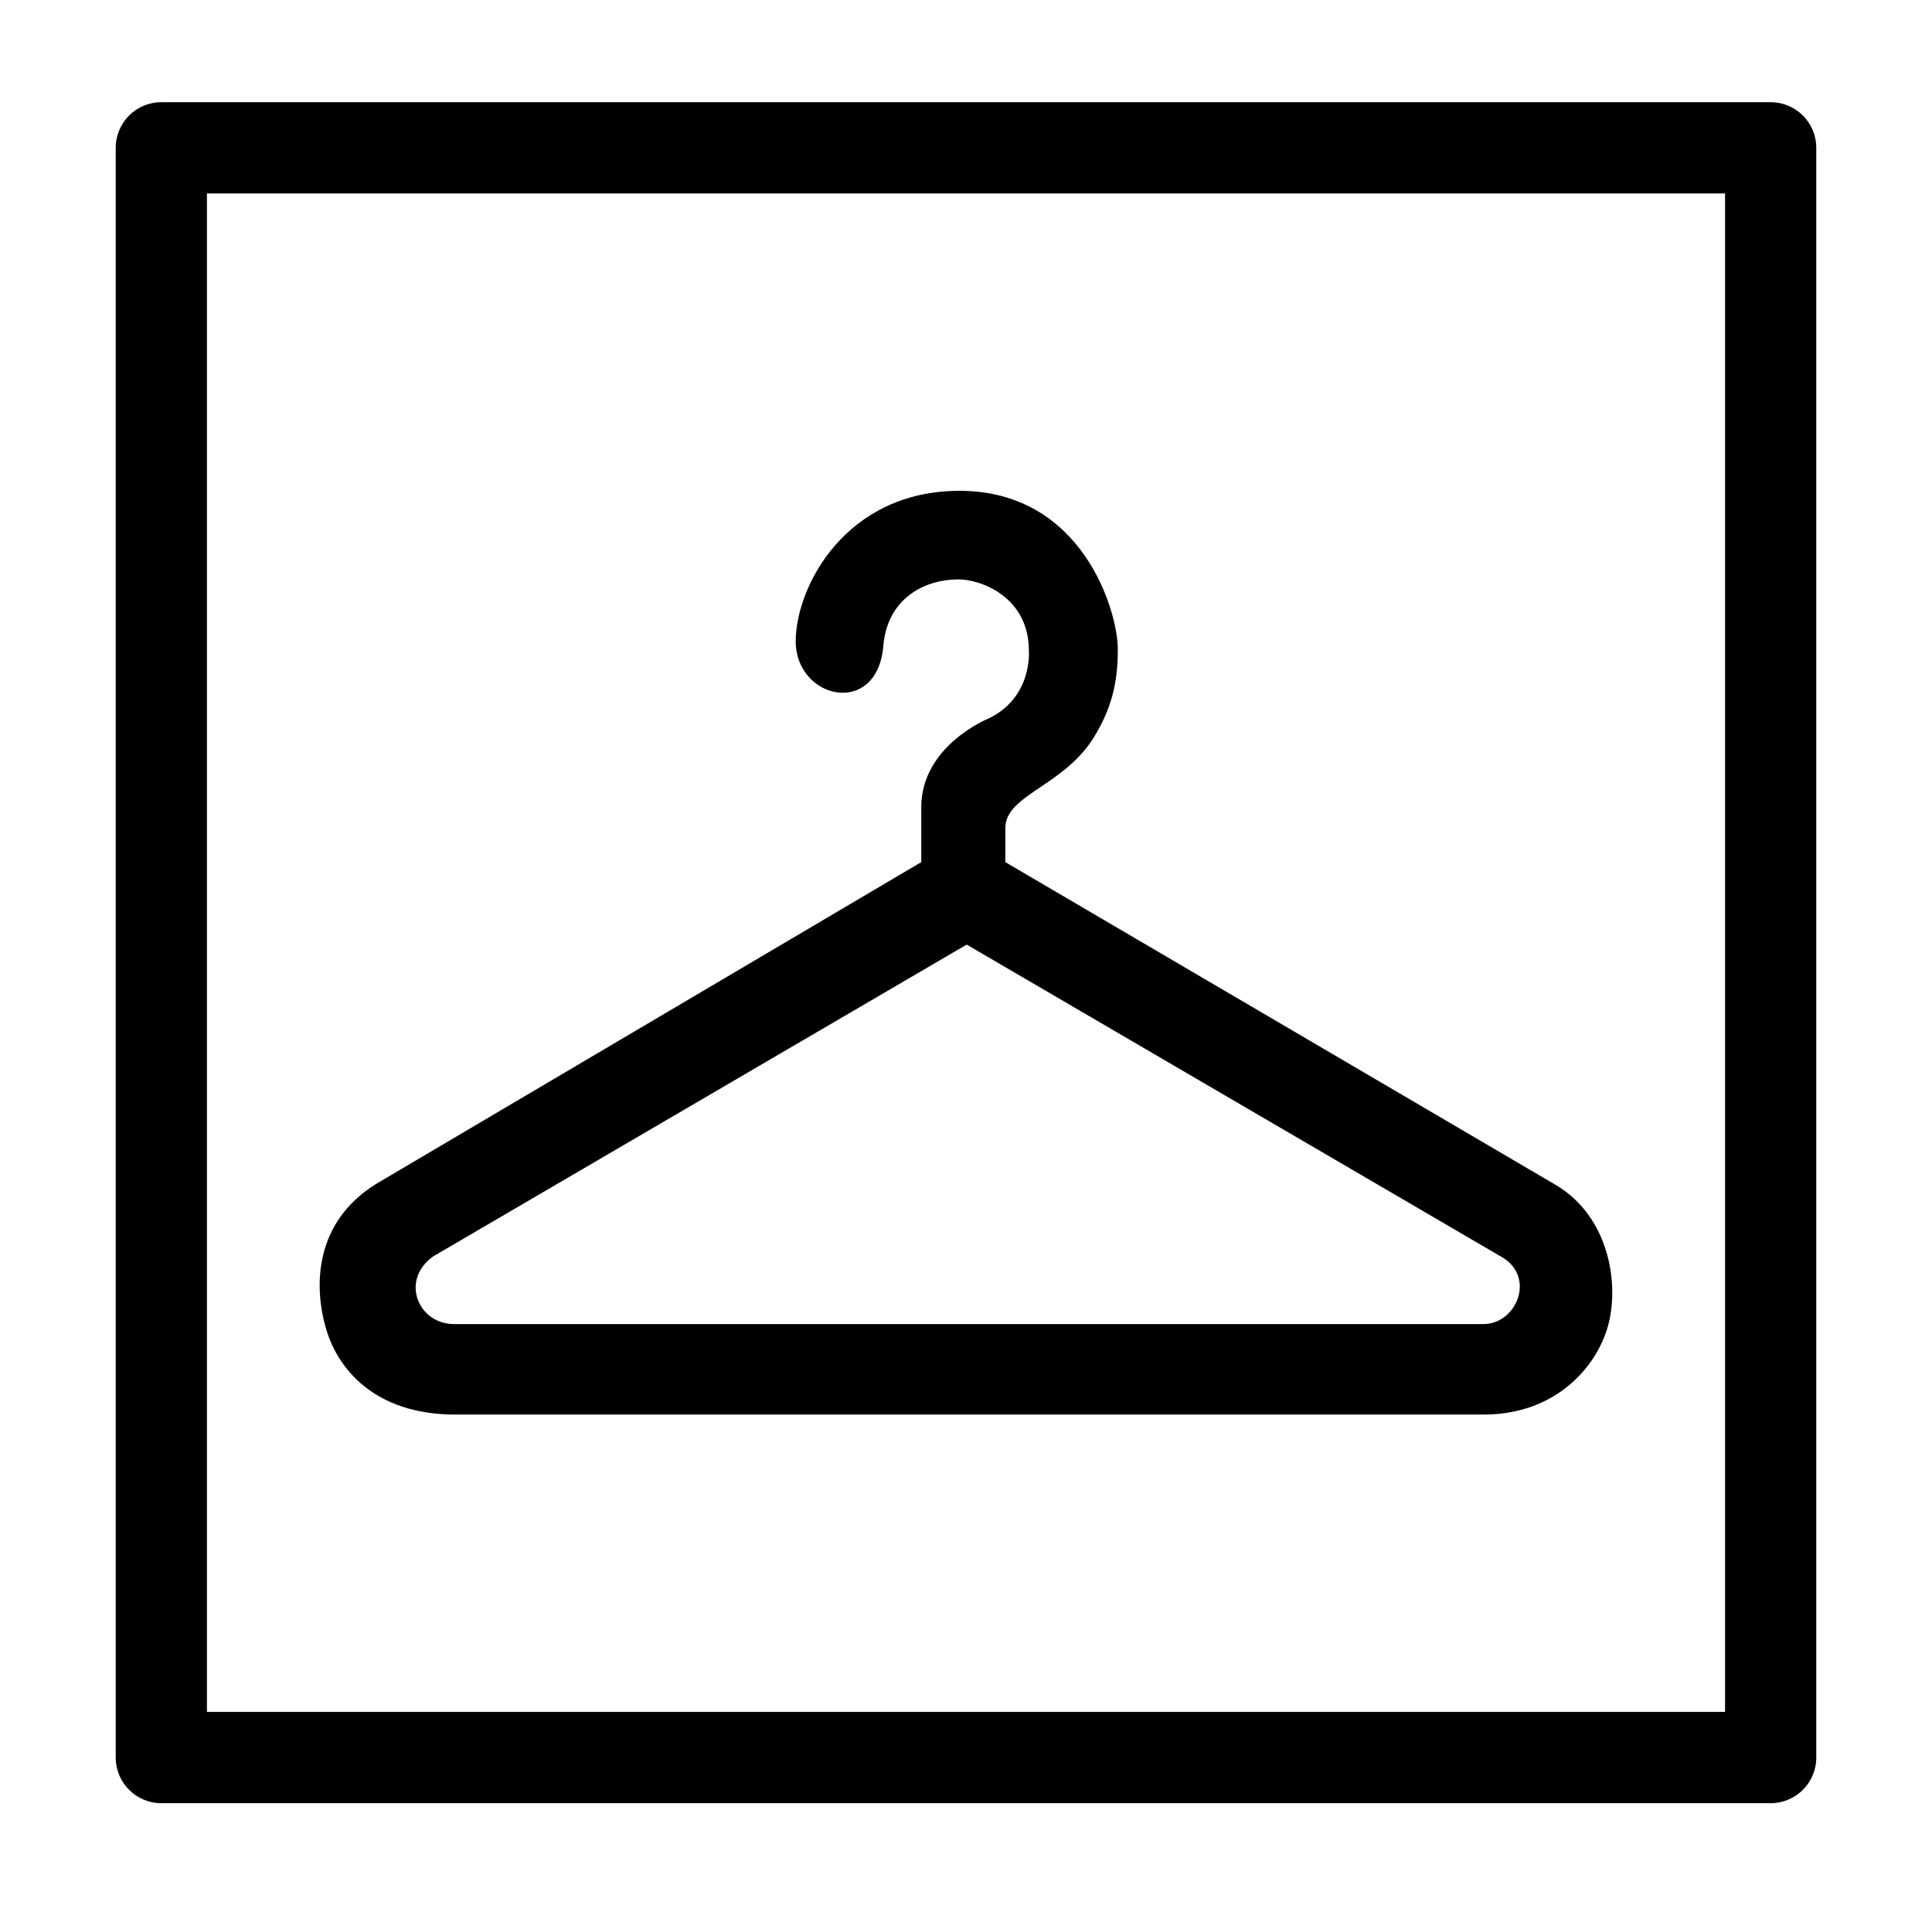
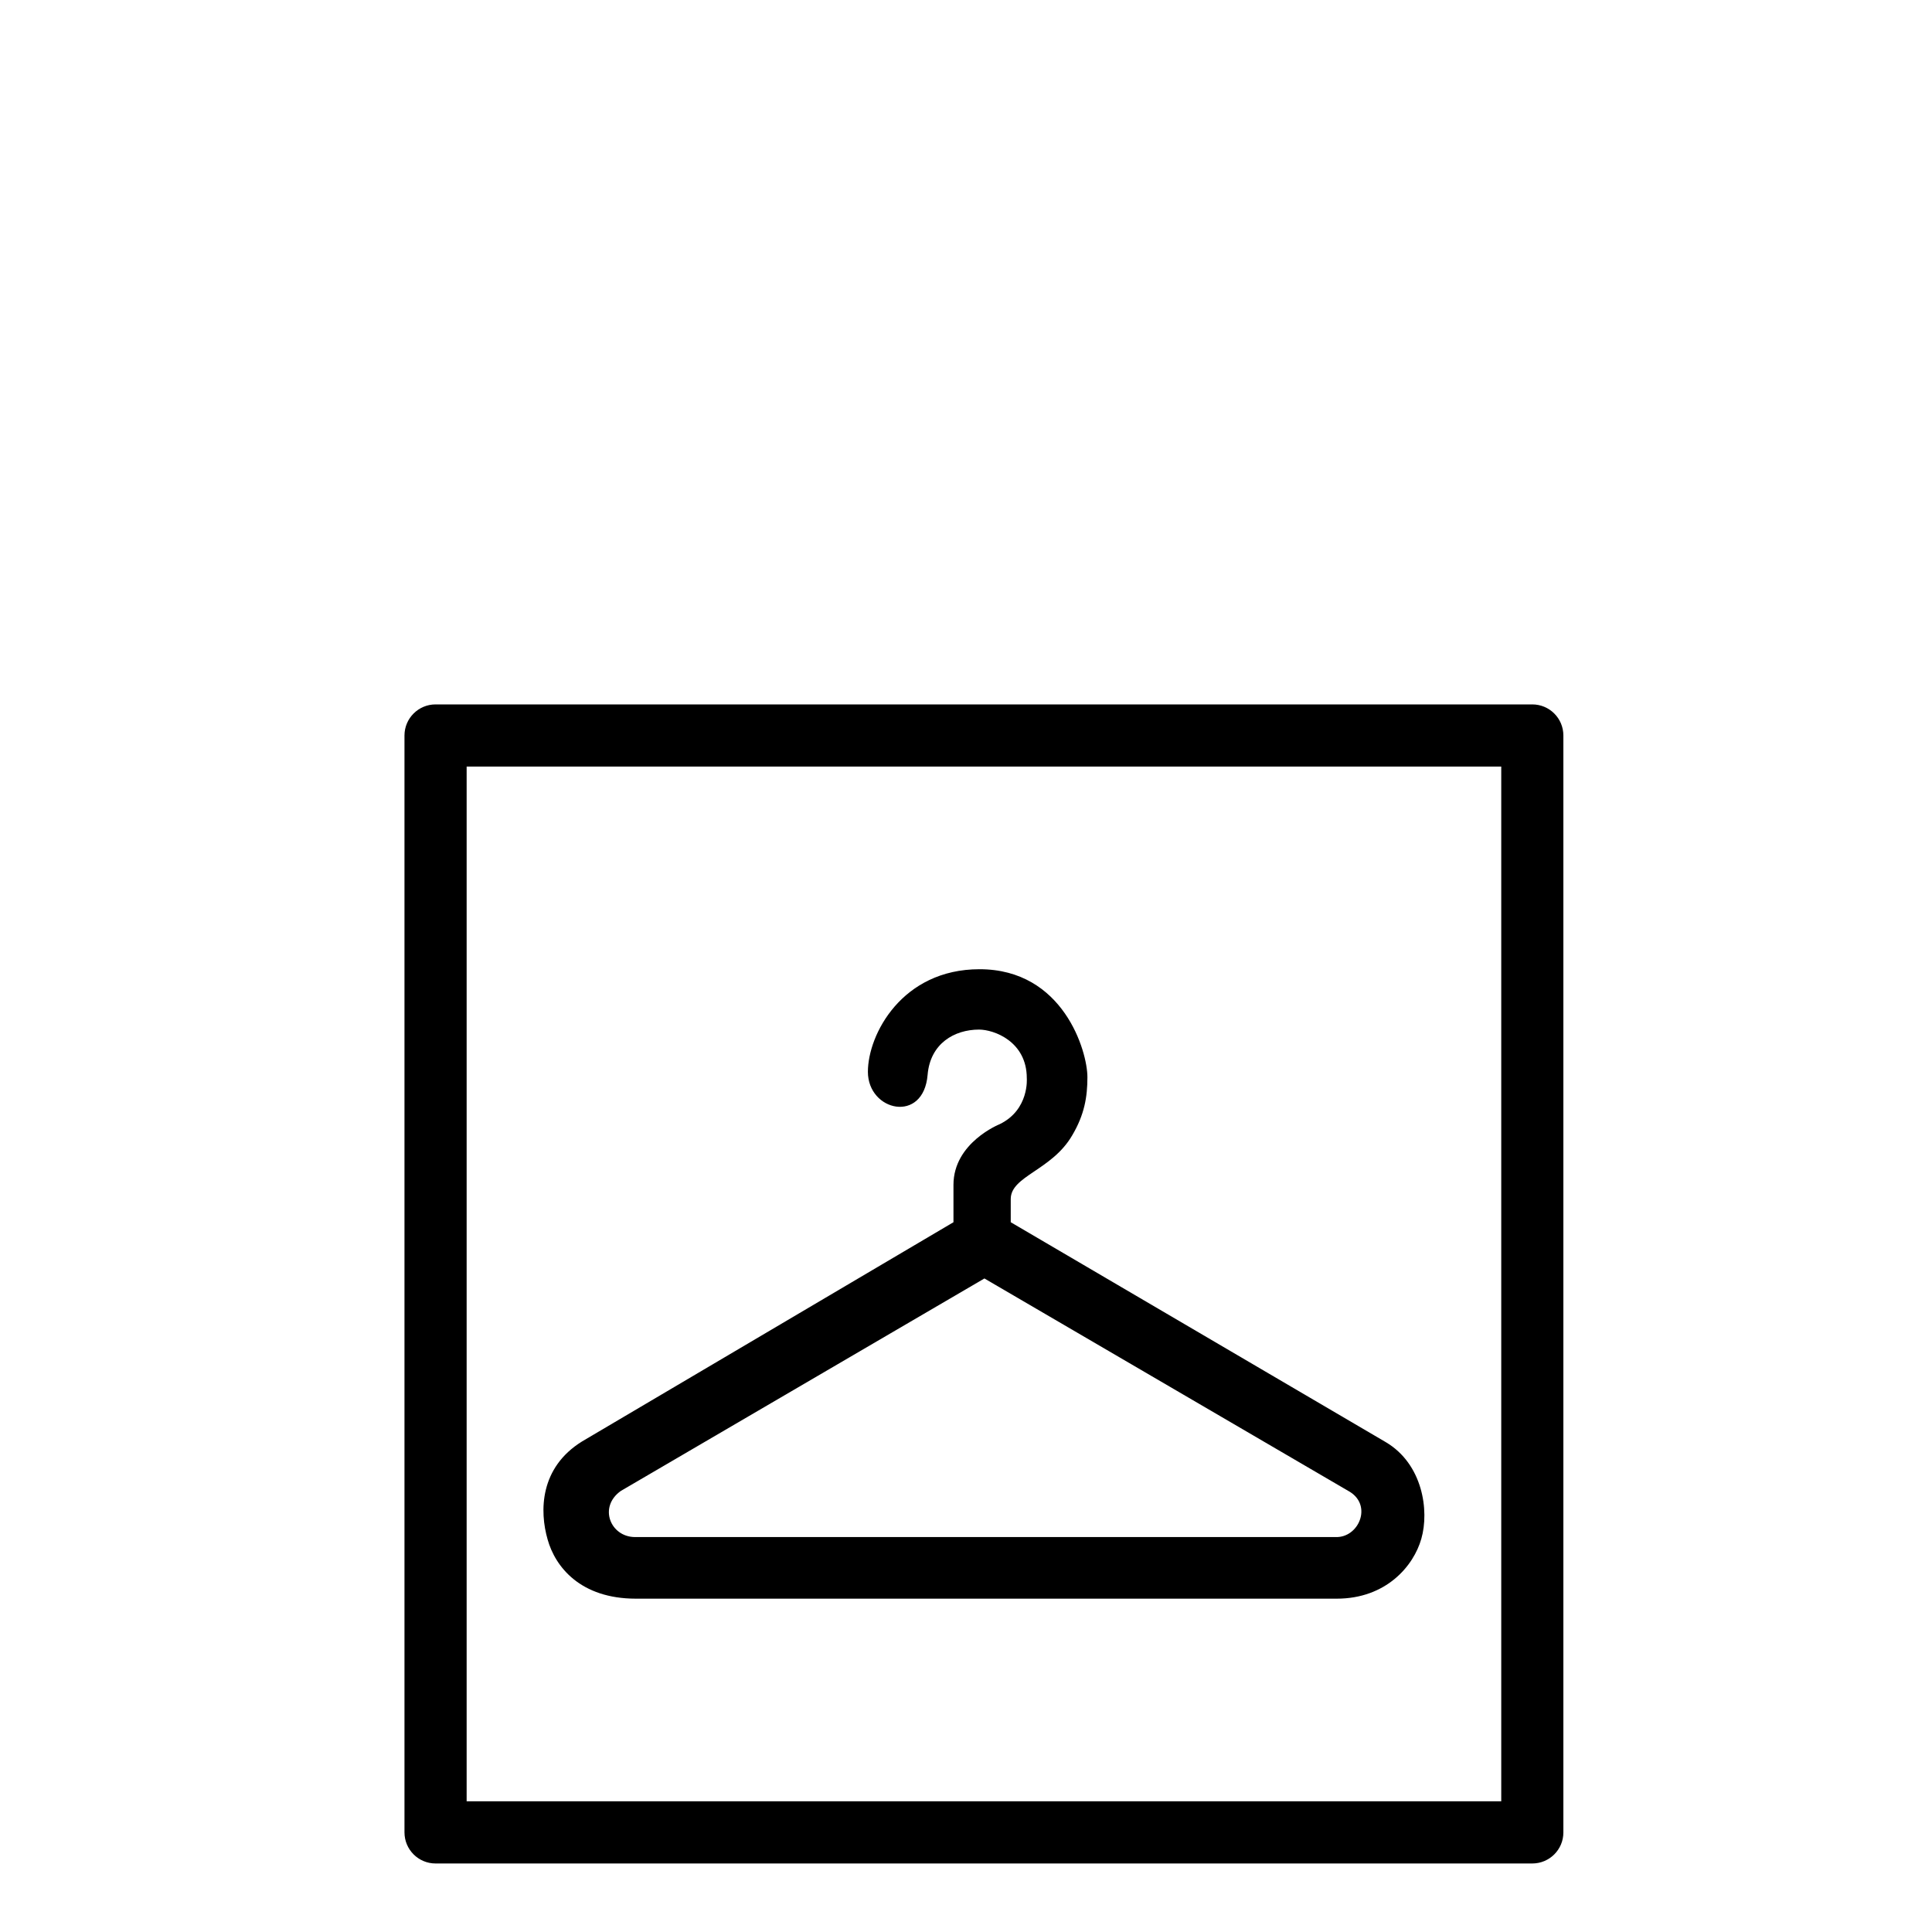
- <svg xmlns="http://www.w3.org/2000/svg" version="1.0" x="0px" y="0px" width="30.668px" height="30.24px" viewBox="0 0 30.668 30.24" enable-background="new 0 0 30.668 30.24" xml:space="preserve">
+ <svg xmlns="http://www.w3.org/2000/svg" version="1.0" x="0px" y="0px" width="45px" height="45px" viewBox="0 0 45 45" enable-background="new 0 0 45 45" xml:space="preserve">
  <g id="Layer_9" display="none">
    <g display="inline">
-       <path d="M13.842,19.963c0,0,0-2.237,0-2.685c0-1.818,0.301-2.537,2.332-3.885c1.062-0.704,1.753-1.167,1.753-2.21    c0-1.233-0.885-2.151-2.621-2.151c-1.777,0-2.703,1.114-2.703,2.781c0,0.408,0,1.125,0,1.125H9.486c0,0,0-1.153,0-1.506    c0-2.679,2.435-5.443,5.819-5.443c3.481,0,5.876,2.385,5.876,5.371c0,1.964-0.82,2.814-3.058,4.463    c-1.048,0.771-1.185,0.9-1.185,2.01c0,0.328,0,2.13,0,2.13H13.842z" />
-       <rect x="13.842" y="21.148" width="3.119" height="3.104" />
-       <path d="M27.6,28.098H3.068c-0.392,0-0.71-0.318-0.71-0.71V2.852c0-0.392,0.318-0.71,0.71-0.71H27.6c0.392,0,0.71,0.318,0.71,0.71    v24.536C28.31,27.78,27.992,28.098,27.6,28.098z M3.778,26.678H26.89V3.562H3.778V26.678z" />
+       <path d="M21.425,34.749c0,0,0-2.237,0-2.685c0-1.818,0.301-2.537,2.332-3.885c1.062-0.704,1.753-1.167,1.753-2.21    c0-1.233-0.885-2.151-2.621-2.151c-1.777,0-2.703,1.114-2.703,2.781c0,0.408,0,1.125,0,1.125H17.07c0,0,0-1.153,0-1.506    c0-2.679,2.435-5.443,5.819-5.443c3.481,0,5.876,2.385,5.876,5.371c0,1.964-0.82,2.814-3.058,4.463    c-1.048,0.771-1.185,0.9-1.185,2.01c0,0.328,0,2.13,0,2.13H21.425z" />
+       <rect x="21.425" y="35.934" width="3.119" height="3.104" />
+       <path d="M35.183,42.884H10.652c-0.392,0-0.71-0.318-0.71-0.71V17.638c0-0.392,0.318-0.71,0.71-0.71h24.531    c0.392,0,0.71,0.318,0.71,0.71v24.536C35.893,42.565,35.575,42.884,35.183,42.884z M11.362,41.464h23.111V18.348H11.362V41.464z" />
    </g>
  </g>
  <g id="Layer_8" display="none">
    <g display="inline">
-       <path d="M7.043,18.928c0,0,0.267,0.022,0.267,0.111c0,0.244,0,7.82,0,7.82s0.017,0.053,0.052,0.053c0.194,0,0.862,0,0.885,0    c0.036,0,0.036-0.047,0.036-0.047s0.731-7.554,0.835-7.833c0,0,0.011-0.059,0.094-0.059c0.136,0,0.901,0.008,1.266,0    c0.064,0,0.079-0.045,0.064-0.064c-0.013-0.097-1.754-6.508-1.784-6.875c-0.012-0.188,0.141-0.973,0.24-1.2    c0.081-0.223,0.214-0.208,0.313-0.114c0.123,0.114,1.895,4.986,1.981,5.091c0.082,0.108,0.956-0.149,0.956-0.302    c-0.009-0.15-2.062-7.291-2.291-7.67C9.739,7.487,8.512,7.271,7.11,7.271H7.043H7.035H6.968c-1.403,0-2.638,0.216-2.846,0.569    c-0.233,0.38-2.282,7.52-2.282,7.67c-0.009,0.152,0.866,0.41,0.952,0.302c0.086-0.105,1.852-4.977,1.971-5.091    c0.108-0.095,0.227-0.109,0.322,0.114c0.088,0.227,0.251,1.012,0.235,1.2c-0.027,0.366-1.782,6.777-1.803,6.875    c-0.003,0.019,0.005,0.064,0.073,0.064c0.365,0.008,1.136,0,1.28,0c0.077,0,0.091,0.059,0.091,0.059    c0.102,0.28,0.832,7.833,0.832,7.833s0,0.047,0.037,0.047c0.031,0,0.693,0,0.884,0c0.034,0,0.054-0.053,0.054-0.053    s0-7.576,0-7.82c0-0.089,0.266-0.111,0.266-0.111H7.043" />
-       <path d="M5.863,3.801C5.54,4.168,5.49,4.728,5.527,5.252c0.084,1.012,0.51,1.938,1.748,1.769c1.38-0.197,1.696-2.674,0.646-3.436    C7.592,3.341,7.201,3.328,6.747,3.328C6.385,3.422,6.111,3.521,5.863,3.801" />
-       <path d="M22.534,3.801c-0.322,0.367-0.372,0.935-0.34,1.459c0.091,1.004,0.513,1.941,1.75,1.761    c1.38-0.197,1.696-2.674,0.653-3.436c-0.333-0.244-0.723-0.257-1.188-0.257C23.059,3.422,22.786,3.521,22.534,3.801" />
-       <path d="M20.74,7.853c-0.349,0.546-0.488,1.35-0.649,1.988c-0.402,1.661-0.769,3.372-1.081,5.081    c-0.067,0.366-0.355,1.328-0.214,1.674c0.025,0.03,0.047,0.056,0.071,0.086c0.153,0.092,1.01,0.322,1.175,0.164    c0.251-0.23,0.292-0.882,0.388-1.209c0.384-1.492,0.77-2.987,1.147-4.476c0.009,0,0.009,0,0.024,0    c0.106,0.757,0.22,1.52,0.333,2.279c-0.769,4.479-2.301,13.463-2.301,13.463s1.236,0,1.849,0c0.766-3.136,1.525-6.283,2.28-9.434    c0.014,0,0.018,0,0.021,0c0.771,3.105,2.362,9.434,2.362,9.434s1.495,0,1.812,0c-0.197-1.192-0.392-2.394-0.585-3.585    c-0.575-3.303-1.138-6.606-1.7-9.914c0.107-0.744,0.226-1.5,0.335-2.244h0.017c0.117,0.413,0.224,0.824,0.339,1.24    c0.293,1.156,0.582,2.312,0.876,3.469c0.073,0.28,0.114,0.774,0.316,0.985c0.181,0.186,1.049-0.031,1.201-0.167    c0.13-0.107,0.047-0.357,0.027-0.488c-0.379-2.232-0.805-4.517-1.376-6.686c-0.139-0.515-0.227-1.373-0.63-1.76    C26.205,7.201,21.166,7.19,20.74,7.853" />
-       <path d="M16.046,26.913V3.408c0-0.044-0.044-0.08-0.079-0.08h-1.307c-0.041,0-0.071,0.036-0.071,0.08v23.505H16.046z" />
+       <path d="M14.627,33.714c0,0,0.267,0.022,0.267,0.111c0,0.244,0,7.82,0,7.82s0.017,0.053,0.052,0.053c0.194,0,0.862,0,0.885,0    c0.036,0,0.036-0.048,0.036-0.048s0.731-7.554,0.835-7.833c0,0,0.011-0.059,0.094-0.059c0.136,0,0.901,0.008,1.266,0    c0.064,0,0.079-0.045,0.064-0.064c-0.013-0.097-1.754-6.508-1.784-6.874c-0.012-0.188,0.141-0.974,0.24-1.2    c0.081-0.223,0.214-0.209,0.313-0.114c0.123,0.114,1.895,4.986,1.981,5.091c0.082,0.108,0.956-0.149,0.956-0.302    c-0.009-0.15-2.062-7.29-2.291-7.67c-0.219-0.353-1.445-0.569-2.848-0.569h-0.066h-0.009h-0.066c-1.403,0-2.638,0.217-2.846,0.569    c-0.233,0.38-2.282,7.52-2.282,7.67c-0.009,0.152,0.866,0.41,0.952,0.302c0.086-0.104,1.852-4.977,1.971-5.091    c0.108-0.095,0.227-0.108,0.322,0.114c0.088,0.227,0.251,1.012,0.235,1.2c-0.027,0.366-1.782,6.777-1.803,6.874    c-0.003,0.02,0.005,0.064,0.073,0.064c0.365,0.008,1.136,0,1.28,0c0.077,0,0.091,0.059,0.091,0.059    c0.102,0.279,0.832,7.833,0.832,7.833s0,0.048,0.037,0.048c0.031,0,0.693,0,0.884,0c0.034,0,0.054-0.053,0.054-0.053    s0-7.576,0-7.82c0-0.089,0.266-0.111,0.266-0.111H14.627" />
+       <path d="M13.446,18.587c-0.323,0.366-0.373,0.927-0.336,1.45c0.084,1.013,0.51,1.938,1.748,1.77    c1.38-0.197,1.696-2.674,0.646-3.437c-0.329-0.243-0.721-0.257-1.175-0.257C13.969,18.207,13.694,18.307,13.446,18.587" />
+       <path d="M30.117,18.587c-0.322,0.366-0.372,0.935-0.34,1.459c0.091,1.004,0.513,1.94,1.75,1.761    c1.38-0.197,1.696-2.674,0.653-3.437c-0.333-0.243-0.723-0.257-1.188-0.257C30.643,18.207,30.369,18.307,30.117,18.587" />
+       <path d="M28.323,22.639c-0.349,0.546-0.488,1.35-0.649,1.988c-0.402,1.661-0.769,3.372-1.081,5.08    c-0.067,0.366-0.355,1.328-0.214,1.675c0.025,0.03,0.047,0.056,0.071,0.086c0.153,0.092,1.01,0.321,1.175,0.164    c0.251-0.23,0.292-0.883,0.388-1.209c0.384-1.492,0.77-2.987,1.147-4.477c0.009,0,0.009,0,0.024,0    c0.106,0.757,0.22,1.521,0.333,2.279c-0.769,4.479-2.301,13.464-2.301,13.464s1.236,0,1.849,0c0.766-3.137,1.525-6.283,2.28-9.434    c0.014,0,0.018,0,0.021,0c0.771,3.105,2.362,9.434,2.362,9.434s1.495,0,1.812,0c-0.197-1.192-0.392-2.394-0.585-3.586    c-0.575-3.303-1.138-6.605-1.7-9.913c0.107-0.744,0.226-1.501,0.335-2.244h0.017c0.117,0.413,0.224,0.824,0.339,1.24    c0.293,1.156,0.582,2.312,0.876,3.469c0.073,0.28,0.114,0.774,0.316,0.984c0.181,0.186,1.049-0.03,1.201-0.167    c0.13-0.107,0.047-0.356,0.027-0.487c-0.379-2.232-0.805-4.518-1.376-6.687c-0.139-0.515-0.227-1.372-0.63-1.76    C33.788,21.986,28.749,21.976,28.323,22.639" />
+       <path d="M23.63,41.698V18.193c0-0.045-0.044-0.08-0.079-0.08h-1.307c-0.041,0-0.071,0.035-0.071,0.08v23.505H23.63z" />
    </g>
  </g>
  <g id="Layer_7" display="none">
    <g display="inline">
-       <path d="M29.545,2.485H1.124C0.51,2.485,0,2.984,0,3.596v23.045c0,0.612,0.51,1.114,1.124,1.114h28.421    c0.63,0,1.123-0.502,1.123-1.114V3.596C30.668,2.984,30.175,2.485,29.545,2.485z M28.443,25.529H2.24V4.711h26.203V25.529z" />
-       <path d="M27.54,16.409l-1.182-1.176c0,0-3.167,3.164-3.894,3.896V7.954h-1.668v11.175c-0.73-0.731-3.899-3.901-3.899-3.901    l-1.177,1.182l5.918,5.908" />
-       <path d="M3.616,13.629l1.169,1.17c0,0,3.185-3.166,3.917-3.901v11.173h1.664V10.898c0.729,0.735,3.898,3.901,3.898,3.901    l1.171-1.17l-5.913-5.92" />
+       <path d="M37.129,17.271H8.708c-0.614,0-1.124,0.499-1.124,1.111v23.045c0,0.612,0.51,1.114,1.124,1.114h28.421    c0.63,0,1.123-0.502,1.123-1.114V18.382C38.252,17.77,37.759,17.271,37.129,17.271z M36.027,40.314H9.824V19.497h26.203V40.314z" />
+       <path d="M35.124,31.194l-1.182-1.176c0,0-3.167,3.164-3.894,3.896V22.739H28.38v11.175c-0.73-0.731-3.899-3.901-3.899-3.901    l-1.177,1.182l5.918,5.908" />
+       <path d="M11.2,28.415l1.169,1.17c0,0,3.185-3.166,3.917-3.901v11.173h1.664V25.684c0.729,0.735,3.898,3.901,3.898,3.901    l1.171-1.17l-5.913-5.92" />
    </g>
  </g>
  <g id="Layer_6" display="none">
    <g display="inline">
-       <polygon points="22.78,0.657 22.78,8.094 15.444,8.094 15.444,15.427 8.084,15.427 7.989,22.762 0.542,22.762 0.542,30.093     0.542,30.24 30.125,30.24 30.125,0.657   " />
-       <path display="none" d="M25.37,26.945l0.003-1.838c0,0-4.998-0.014-6.151-0.014l8.786-8.78l-1.316-1.309l-8.772,8.782    c0.005-1.145,0.005-6.129,0.005-6.129H16.08l-0.003,9.295" />
-       <path d="M11.369,11.938l0.006-1.838c0,0-4.997-0.015-6.151-0.015l8.784-8.776L12.694,0L3.919,8.782    C3.925,7.637,3.925,2.65,3.925,2.65H2.081l-0.002,9.296" />
+       <polygon points="30.363,15.442 30.363,22.879 23.027,22.879 23.027,30.212 15.668,30.212 15.572,37.547 8.126,37.547     8.126,44.878 8.126,45.025 37.709,45.025 37.709,15.442   " />
+       <path display="none" d="M32.953,41.73l0.003-1.838c0,0-4.998-0.014-6.151-0.014l8.786-8.78l-1.316-1.309l-8.772,8.782    c0.005-1.145,0.005-6.129,0.005-6.129h-1.844l-0.003,9.295" />
+       <path d="M18.952,26.723l0.006-1.838c0,0-4.997-0.015-6.151-0.015l8.784-8.776l-1.313-1.309l-8.774,8.782    c0.006-1.146,0.006-6.132,0.006-6.132H9.664l-0.002,9.296" />
    </g>
  </g>
  <g id="Layer_5" display="none">
    <g display="inline">
      <g>
-         <path d="M28.623,29.178H2.045c-0.425,0-0.769-0.344-0.769-0.769V1.832c0-0.425,0.344-0.769,0.769-0.769h26.578     c0.425,0,0.769,0.344,0.769,0.769v26.577C29.392,28.833,29.048,29.178,28.623,29.178z M2.813,27.64h25.041V2.601H2.813V27.64z" />
+         <path d="M36.207,43.963H9.628c-0.425,0-0.769-0.344-0.769-0.769V16.617c0-0.425,0.344-0.769,0.769-0.769h26.578     c0.425,0,0.769,0.344,0.769,0.769v26.577C36.975,43.619,36.631,43.963,36.207,43.963z M10.397,42.425h25.041V17.387H10.397     V42.425z" />
      </g>
-       <path d="M20.753,6.097c0-0.554-0.448-1.003-1.007-1.003c-0.558,0-1.006,0.449-1.006,1.003l-0.807,9.001    c-0.004,0.039,0.024,0.066,0.058,0.066H20.7c0.036,0,0.063-0.027,0.063-0.066L20.753,6.097z" />
-       <path d="M13.487,12.175c0-0.039-0.027-0.066-0.066-0.066h-1.883c-0.036,0-0.063,0.028-0.063,0.066v12.906    c0,0.039,0.027,0.067,0.063,0.067h1.883c0.039,0,0.066-0.028,0.066-0.067V12.175z" />
-       <path d="M20.764,15.508c0-0.039-0.027-0.066-0.063-0.066h-1.882c-0.039,0-0.067,0.027-0.067,0.066v9.573    c0,0.039,0.028,0.067,0.067,0.067H20.7c0.036,0,0.063-0.028,0.063-0.067V15.508z" />
-       <path d="M14.756,5.559c-0.007-0.105-0.098-0.194-0.201-0.194h-0.956v5.685c0,0.061-0.05,0.111-0.111,0.111h-0.54    c-0.059,0-0.108-0.05-0.108-0.111V5.365h-0.921v5.685c0,0.061-0.05,0.111-0.111,0.111h-0.54c-0.059,0-0.108-0.05-0.108-0.111    V5.365h-0.753c-0.104,0-0.194,0.089-0.198,0.194l-0.3,7.055c-0.002,0.105,0.075,0.188,0.182,0.188h4.785    c0.103,0,0.183-0.083,0.178-0.188L14.756,5.559z" />
+       <path d="M28.336,20.882c0-0.554-0.448-1.003-1.007-1.003c-0.558,0-1.006,0.449-1.006,1.003l-0.807,9.002    c-0.004,0.039,0.024,0.066,0.058,0.066h2.709c0.036,0,0.063-0.027,0.063-0.066L28.336,20.882z" />
+       <path d="M21.071,26.961c0-0.039-0.027-0.066-0.066-0.066h-1.883c-0.036,0-0.063,0.027-0.063,0.066v12.905    c0,0.039,0.027,0.067,0.063,0.067h1.883c0.039,0,0.066-0.028,0.066-0.067V26.961z" />
+       <path d="M28.347,30.294c0-0.039-0.027-0.066-0.063-0.066h-1.882c-0.039,0-0.067,0.027-0.067,0.066v9.572    c0,0.039,0.028,0.067,0.067,0.067h1.882c0.036,0,0.063-0.028,0.063-0.067V30.294z" />
+       <path d="M22.339,20.344c-0.007-0.104-0.098-0.193-0.201-0.193h-0.956v5.685c0,0.061-0.05,0.111-0.111,0.111h-0.54    c-0.059,0-0.108-0.051-0.108-0.111V20.15h-0.921v5.685c0,0.061-0.05,0.111-0.111,0.111h-0.54c-0.059,0-0.108-0.051-0.108-0.111    V20.15h-0.753c-0.104,0-0.194,0.089-0.198,0.193l-0.3,7.056c-0.002,0.104,0.075,0.188,0.182,0.188h4.785    c0.103,0,0.183-0.084,0.178-0.188L22.339,20.344z" />
    </g>
  </g>
  <g id="Layer_4" display="none">
    <g display="inline">
-       <polygon points="22.78,0.329 22.78,7.766 15.444,7.766 15.444,15.098 8.084,15.098 7.989,22.432 0.542,22.432 0.542,29.764     0.542,29.912 30.125,29.912 30.125,0.329   " />
-       <path d="M4.067,0.337L4.061,2.176c0,0,4.996,0.014,6.15,0.014l-8.783,8.776l1.312,1.309l8.775-8.782    C11.51,4.638,11.51,9.625,11.51,9.625h1.844l0.002-9.296" />
+       <polygon points="30.363,15.114 30.363,22.552 23.027,22.552 23.027,29.884 15.668,29.884 15.572,37.218 8.126,37.218 8.126,44.55     8.126,44.697 37.709,44.697 37.709,15.114   " />
+       <path d="M11.65,15.123l-0.006,1.839c0,0,4.996,0.014,6.15,0.014l-8.783,8.776l1.312,1.309l8.775-8.782    c-0.006,1.146-0.006,6.132-0.006,6.132h1.844l0.002-9.296" />
    </g>
  </g>
  <g id="Layer_3">
    <g>
-       <path d="M28.107,28.619H2.561c-0.4,0-0.724-0.324-0.724-0.724V2.346c0-0.4,0.324-0.724,0.724-0.724h25.546    c0.4,0,0.724,0.324,0.724,0.724v25.549C28.831,28.294,28.507,28.619,28.107,28.619z M3.285,27.17h24.098V3.07H3.285V27.17z" />
-       <path id="L1_NE_Coat_Check_2_" d="M5.171,21.072c0.178,0.639,0.765,1.379,2.055,1.379c1.495,0,16.321,0,16.321,0h0.004    c1.15,0,1.791-0.76,1.971-1.397c0.188-0.657,0.031-1.741-0.829-2.249l-8.735-5.122v-0.54c0-0.538,0.957-0.666,1.432-1.484    c0.286-0.482,0.354-0.898,0.354-1.355c0-0.605-0.561-2.514-2.513-2.514c-1.808,0-2.6,1.523-2.6,2.389    c0,0.923,1.297,1.215,1.391,0.069c0.062-0.729,0.624-1.052,1.198-1.052c0.345,0,1.112,0.275,1.112,1.132    c0,0,0.062,0.737-0.635,1.073c0,0-1.073,0.428-1.073,1.412v0.87l-8.646,5.103C4.983,19.398,4.983,20.418,5.171,21.072z     M6.876,19.941l8.469-4.949l8.516,4.972c0.521,0.33,0.197,1.07-0.335,1.051H7.204C6.635,21.012,6.349,20.316,6.876,19.941z" />
+       <path d="M35.69,43.404H10.145c-0.4,0-0.724-0.324-0.724-0.725V17.131c0-0.399,0.324-0.724,0.724-0.724H35.69    c0.4,0,0.724,0.324,0.724,0.724V42.68C36.415,43.08,36.09,43.404,35.69,43.404z M10.869,41.956h24.098V17.855H10.869V41.956z" />
+       <path id="L1_NE_Coat_Check_2_" d="M12.755,35.857c0.178,0.639,0.765,1.379,2.055,1.379c1.495,0,16.321,0,16.321,0h0.004    c1.15,0,1.791-0.76,1.971-1.397c0.188-0.657,0.031-1.741-0.829-2.249l-8.735-5.122v-0.54c0-0.538,0.957-0.666,1.432-1.484    c0.286-0.482,0.354-0.898,0.354-1.355c0-0.605-0.561-2.514-2.513-2.514c-1.808,0-2.6,1.523-2.6,2.389    c0,0.923,1.297,1.215,1.391,0.069c0.062-0.729,0.624-1.052,1.198-1.052c0.345,0,1.112,0.275,1.112,1.132    c0,0,0.062,0.737-0.635,1.073c0,0-1.073,0.428-1.073,1.412v0.87l-8.646,5.103C12.566,34.184,12.566,35.203,12.755,35.857z     M14.46,34.727l8.469-4.949l8.516,4.972c0.521,0.33,0.197,1.07-0.335,1.051H14.787C14.219,35.797,13.933,35.102,14.46,34.727z" />
    </g>
  </g>
  <g id="Layer_2" display="none">
    <g display="inline">
-       <path d="M28.658,28.446H2.01V1.794h26.648V28.446z M3.439,27.017h23.789V3.224H3.439V27.017z" />
-       <polygon points="23.764,12.674 17.781,12.674 17.781,6.692 12.889,6.692 12.889,12.674 6.904,12.674 6.904,17.566 12.889,17.566     12.889,23.548 17.781,23.548 17.781,17.566 23.764,17.566   " />
+       <path d="M36.242,43.231H9.593V16.579h26.648V43.231z M11.023,41.802h23.789V18.009H11.023V41.802z" />
+       <polygon points="31.347,27.459 25.365,27.459 25.365,21.478 20.472,21.478 20.472,27.459 14.488,27.459 14.488,32.352     20.472,32.352 20.472,38.333 25.365,38.333 25.365,32.352 31.347,32.352   " />
    </g>
  </g>
  <g id="Layer_1" display="none">
-     <path id="L1_SE_Shop_4_" display="inline" d="M19.596,8.244L19.596,8.244c0-2.354-1.912-4.268-4.265-4.268   c-2.349,0-4.263,1.913-4.263,4.268l0,0H7.021l1.155,18.02h14.312l1.159-18.02H19.596z M12.037,8.244   c0-1.822,1.48-3.297,3.294-3.297c1.818,0,3.296,1.475,3.296,3.297l0,0H12.037L12.037,8.244z" />
+     <path id="L1_SE_Shop_4_" display="inline" d="M27.179,23.029L27.179,23.029c0-2.354-1.912-4.268-4.265-4.268   c-2.349,0-4.263,1.913-4.263,4.268l0,0h-4.048l1.155,18.02h14.312l1.159-18.02H27.179z M19.621,23.029   c0-1.822,1.48-3.297,3.294-3.297c1.818,0,3.296,1.475,3.296,3.297l0,0H19.621L19.621,23.029z" />
  </g>
</svg>
